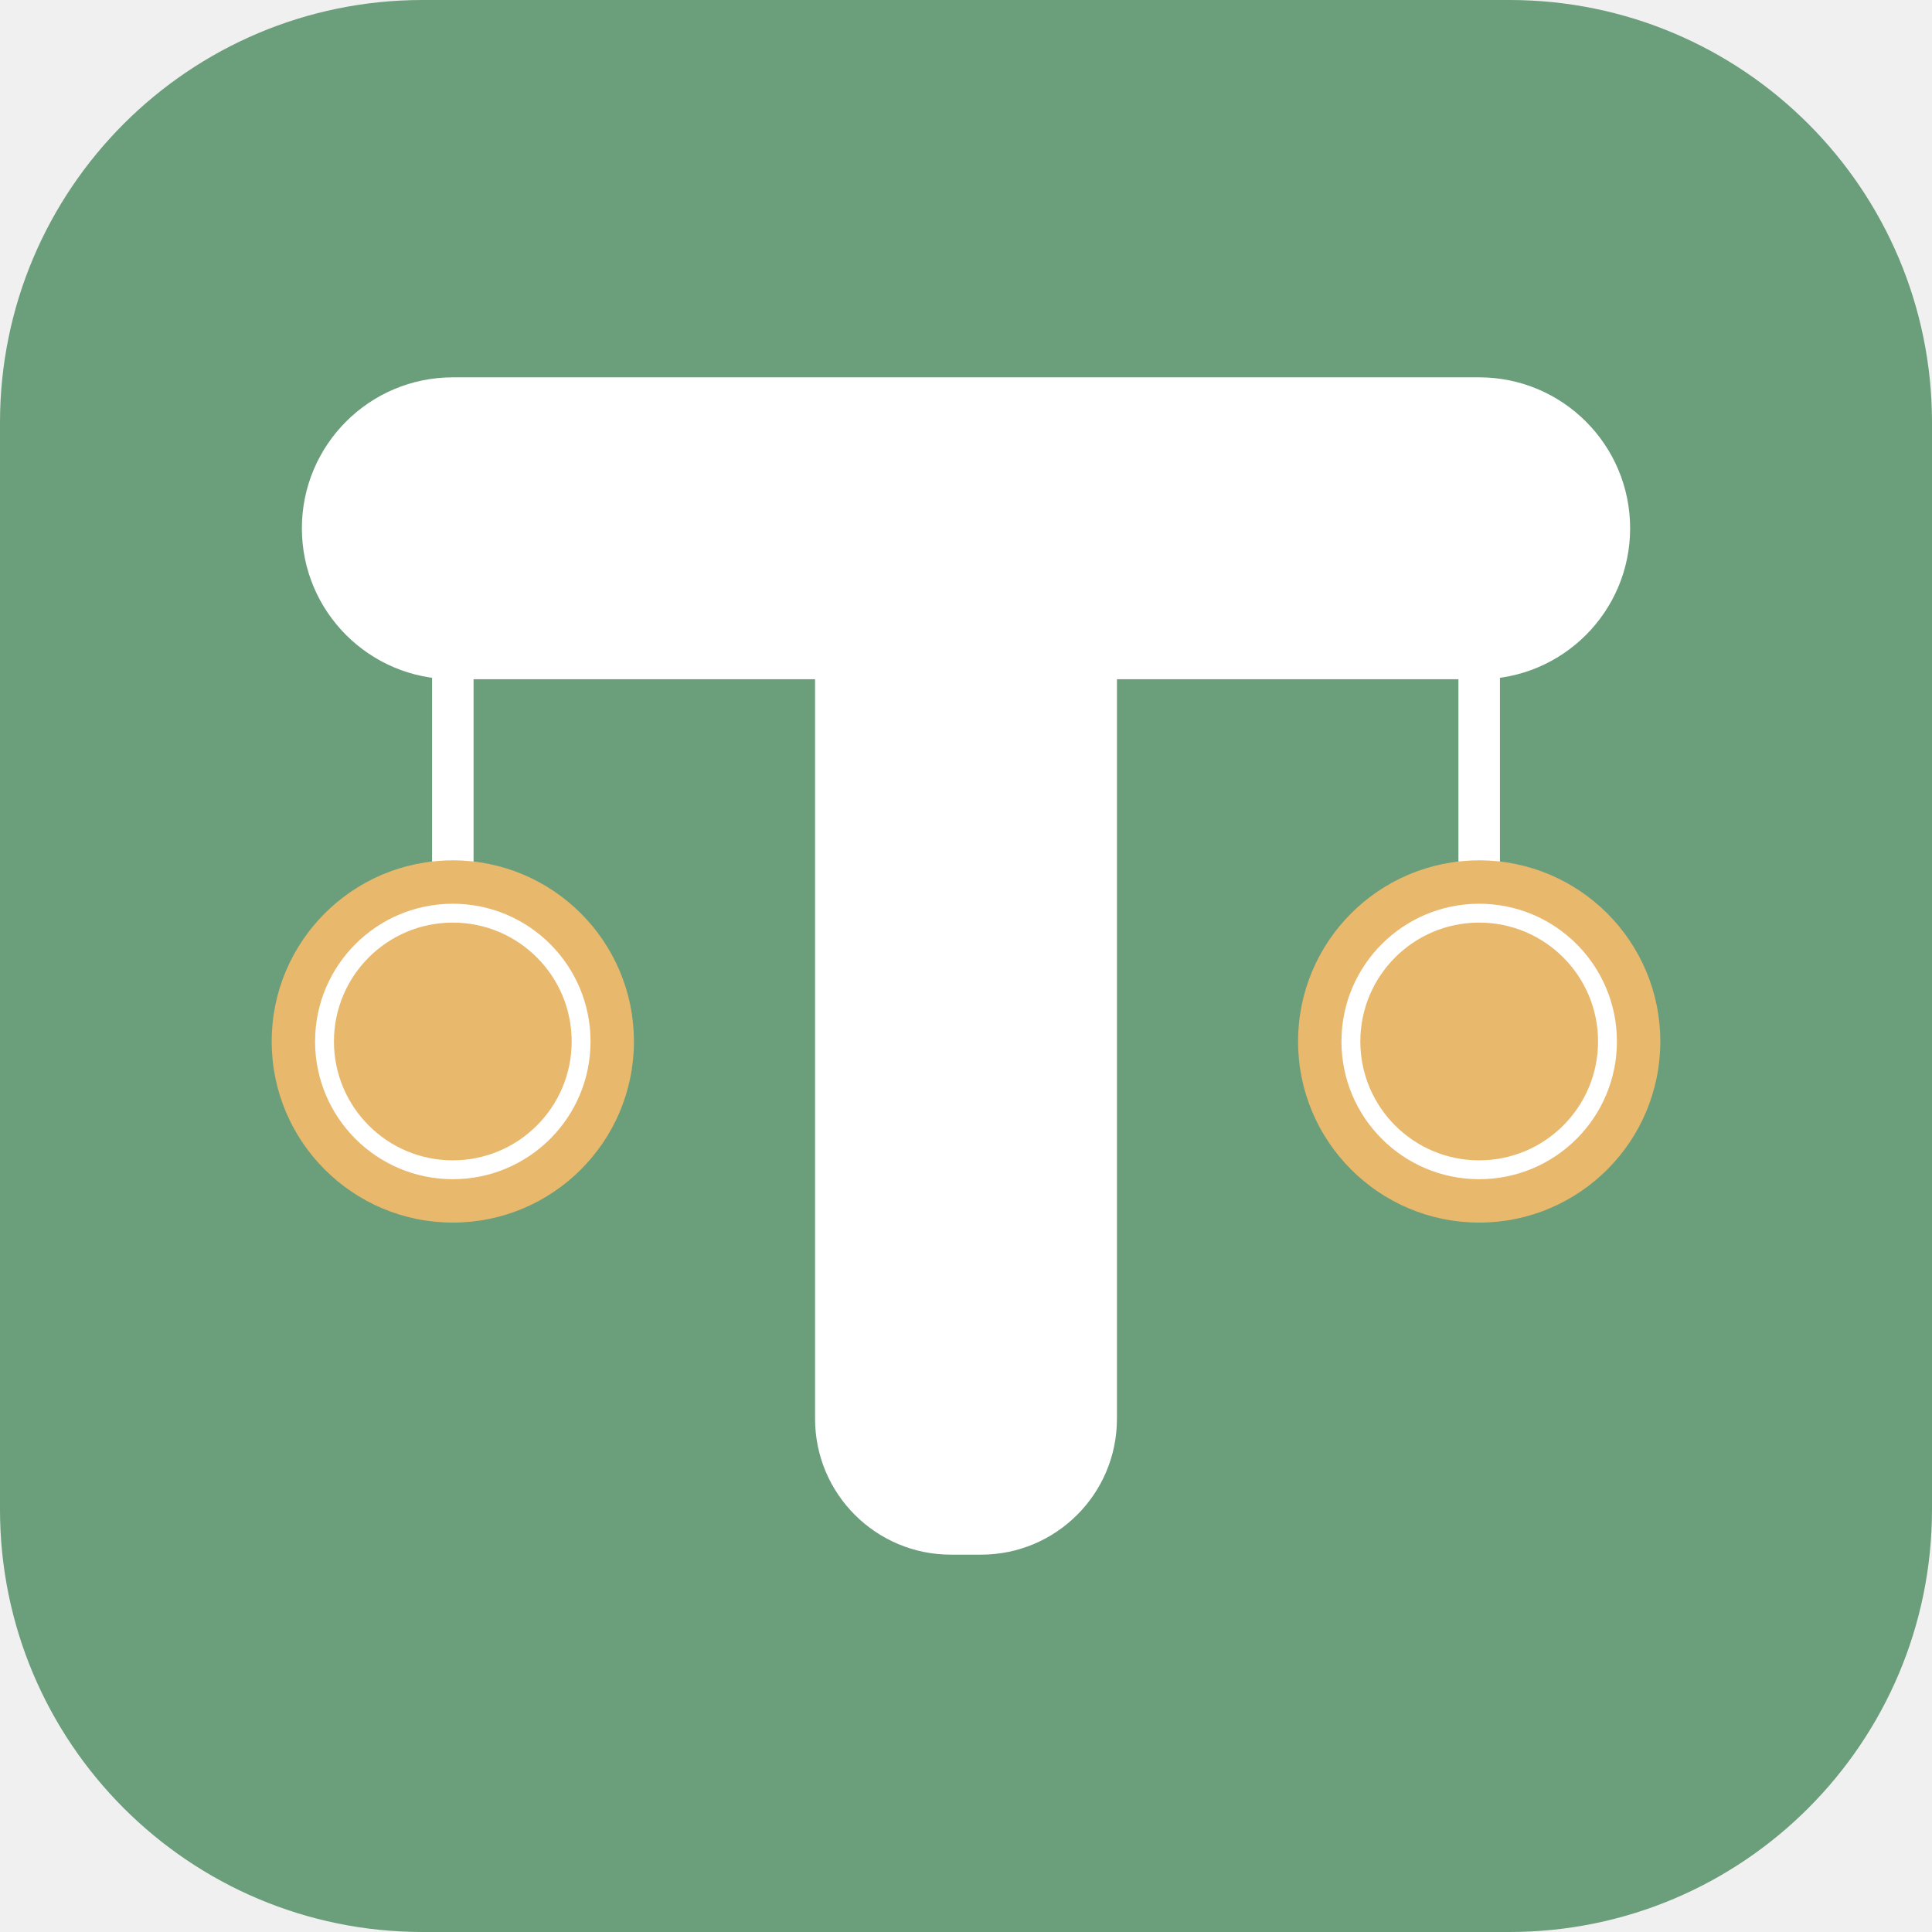
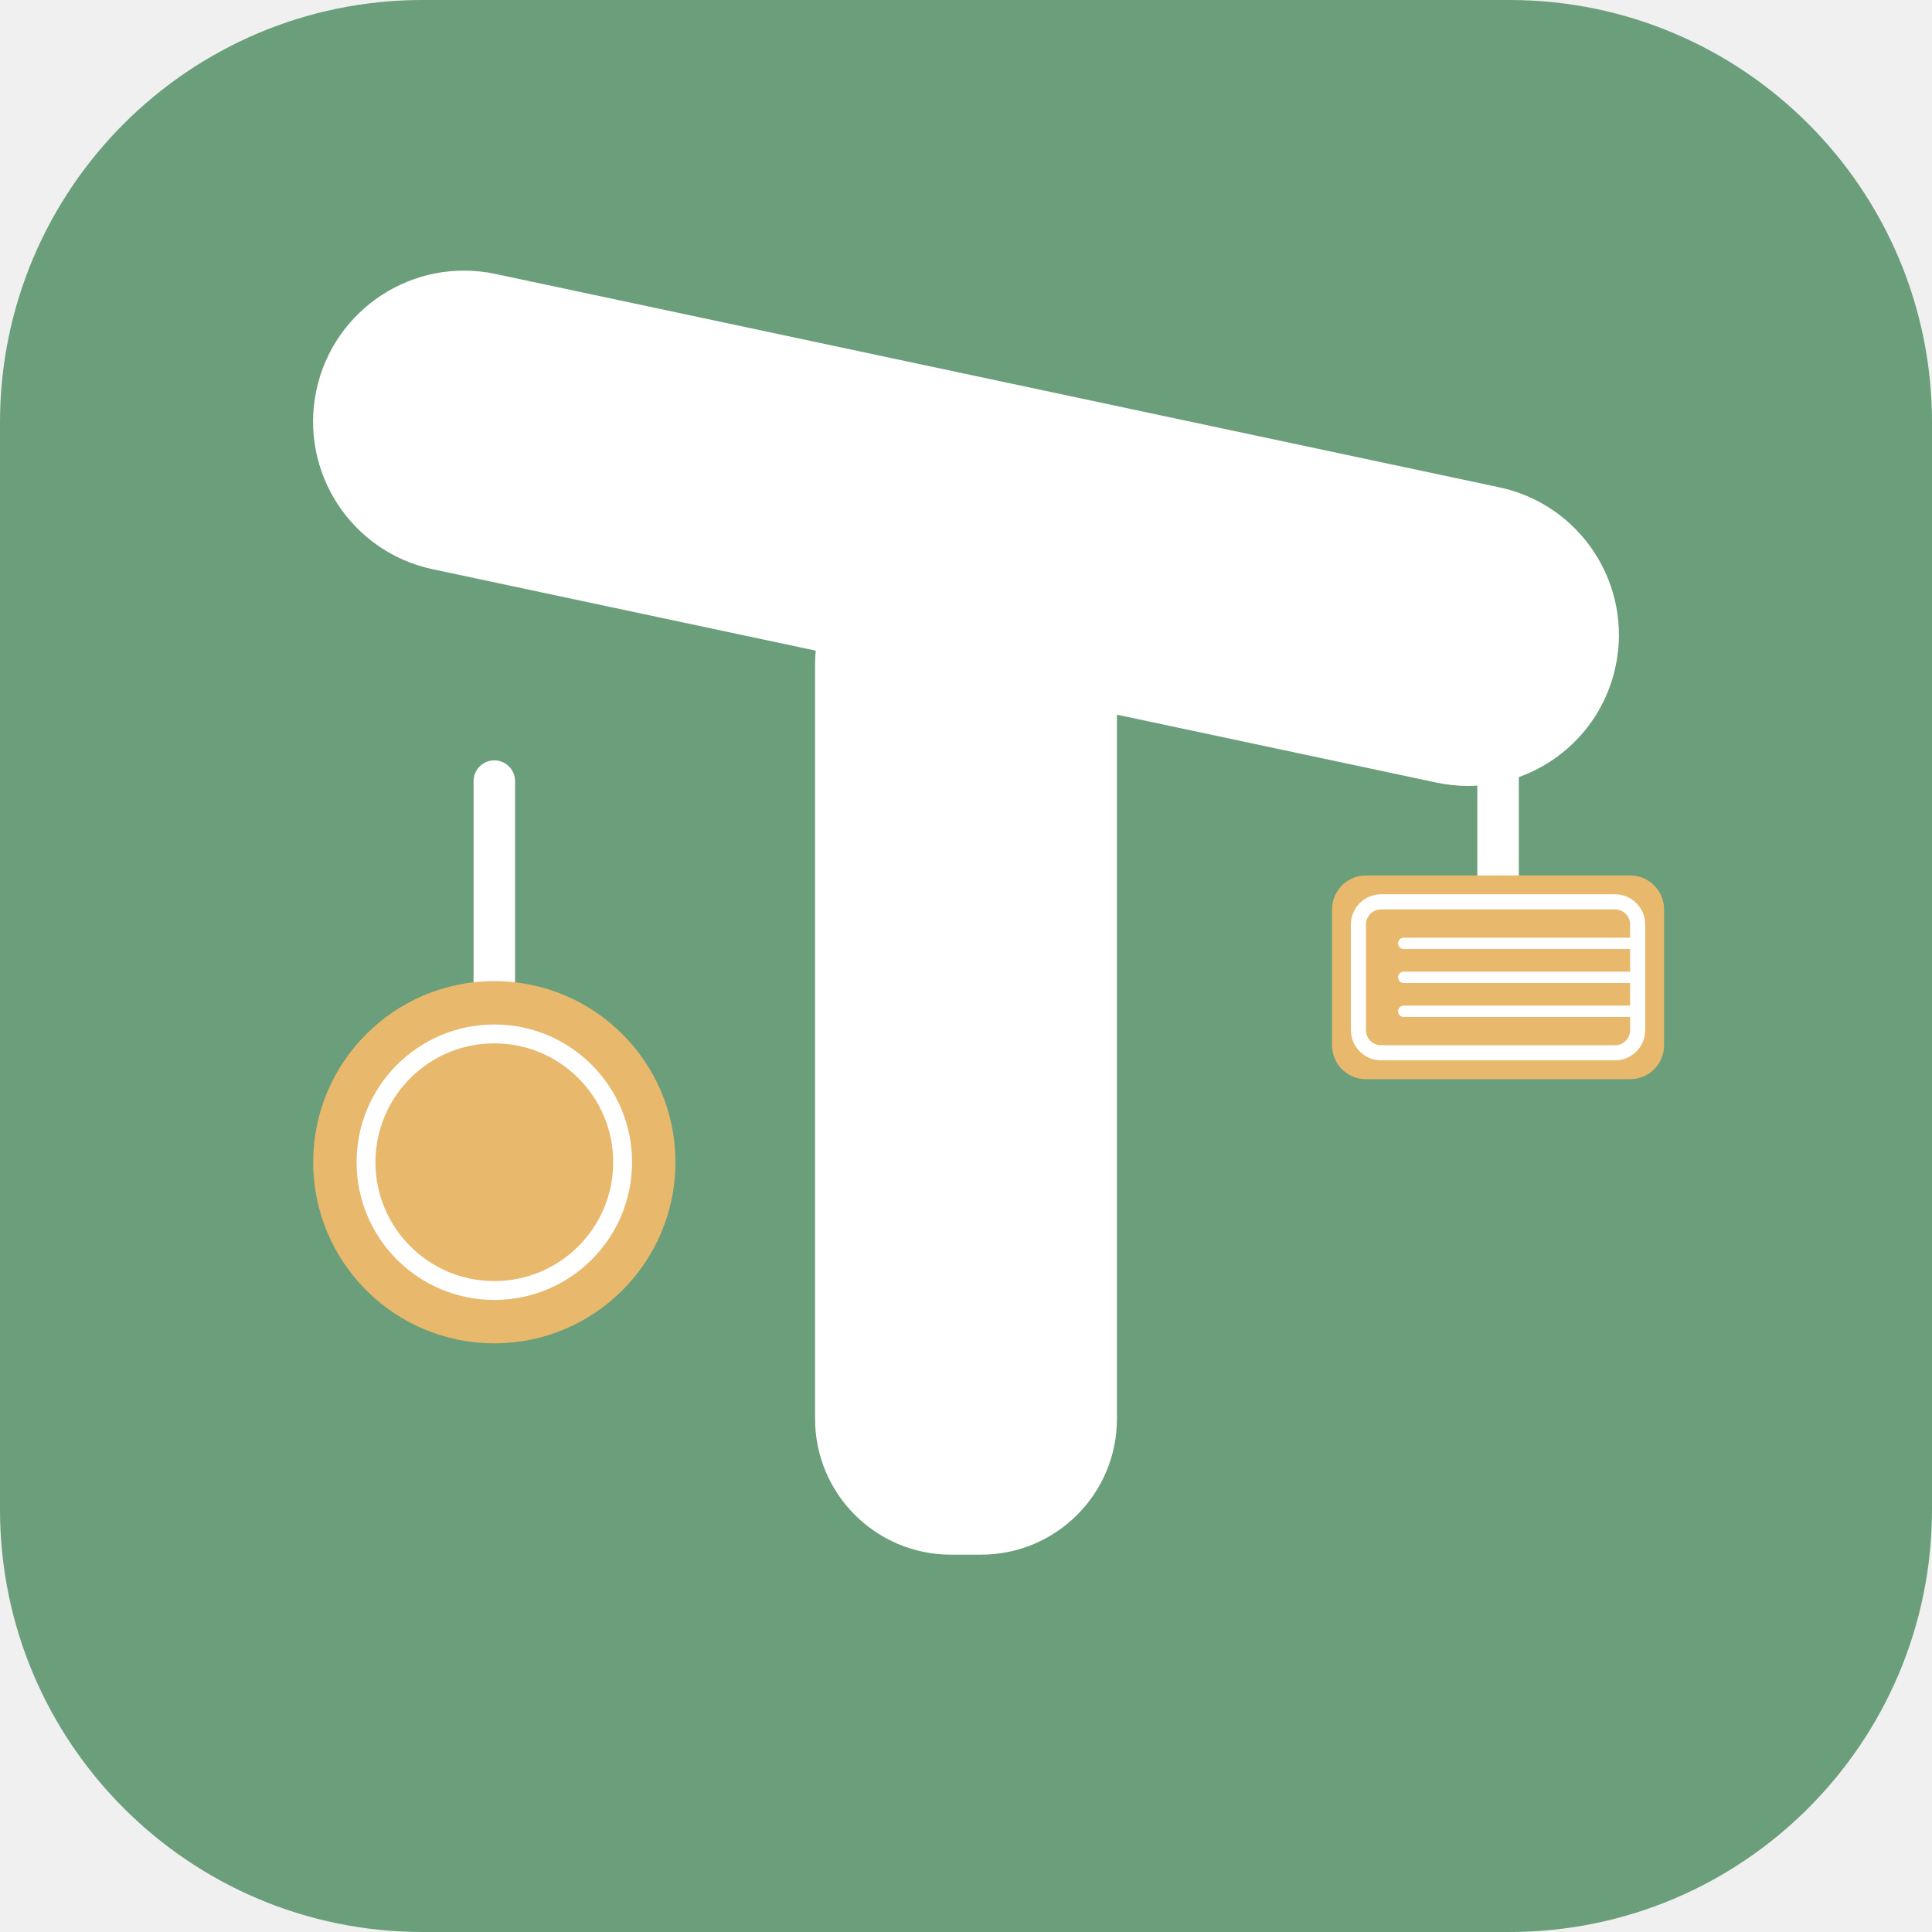
<svg xmlns="http://www.w3.org/2000/svg" viewBox="0 0 512 512" width="512" height="512">
  <rect x="0" y="0" width="512" height="512" rx="112" ry="112" fill="#6B9E7A" />
-   <rect x="80" y="100" width="352" height="80" rx="40" fill="white" />
  <rect x="216" y="140" width="80" height="272" rx="36" fill="white" />
-   <line x1="120" y1="180" x2="120" y2="228" stroke="white" stroke-width="11" stroke-linecap="round" />
-   <line x1="392" y1="180" x2="392" y2="228" stroke="white" stroke-width="11" stroke-linecap="round" />
-   <circle cx="120" cy="276" r="48" fill="#E8B86D" />
-   <circle cx="120" cy="276" r="34" fill="none" stroke="white" stroke-width="5" />
-   <circle cx="392" cy="276" r="48" fill="#E8B86D" />
-   <circle cx="392" cy="276" r="34" fill="none" stroke="white" stroke-width="5" />
+   <rect x="80" y="100" width="352" height="80" rx="40" fill="white" transform="rotate(12, 256, 140)" />
+   <line x1="131" y1="207" x2="131" y2="260" stroke="white" stroke-width="11" stroke-linecap="round" />
+   <line x1="397" y1="151" x2="397" y2="232" stroke="white" stroke-width="11" stroke-linecap="round" />
+   <circle cx="131" cy="308" r="48" fill="#E8B86D" />
+   <circle cx="131" cy="308" r="34" fill="none" stroke="white" stroke-width="5" />
+   <rect x="353" y="232" width="88" height="54" rx="9" fill="#E8B86D" />
+   <rect x="360" y="239" width="74" height="40" rx="6" fill="none" stroke="white" stroke-width="4" />
+   <line x1="372" y1="250" x2="434" y2="250" stroke="white" stroke-width="3" stroke-linecap="round" />
+   <line x1="372" y1="259" x2="434" y2="259" stroke="white" stroke-width="3" stroke-linecap="round" />
+   <line x1="372" y1="268" x2="434" y2="268" stroke="white" stroke-width="3" stroke-linecap="round" />
</svg>
